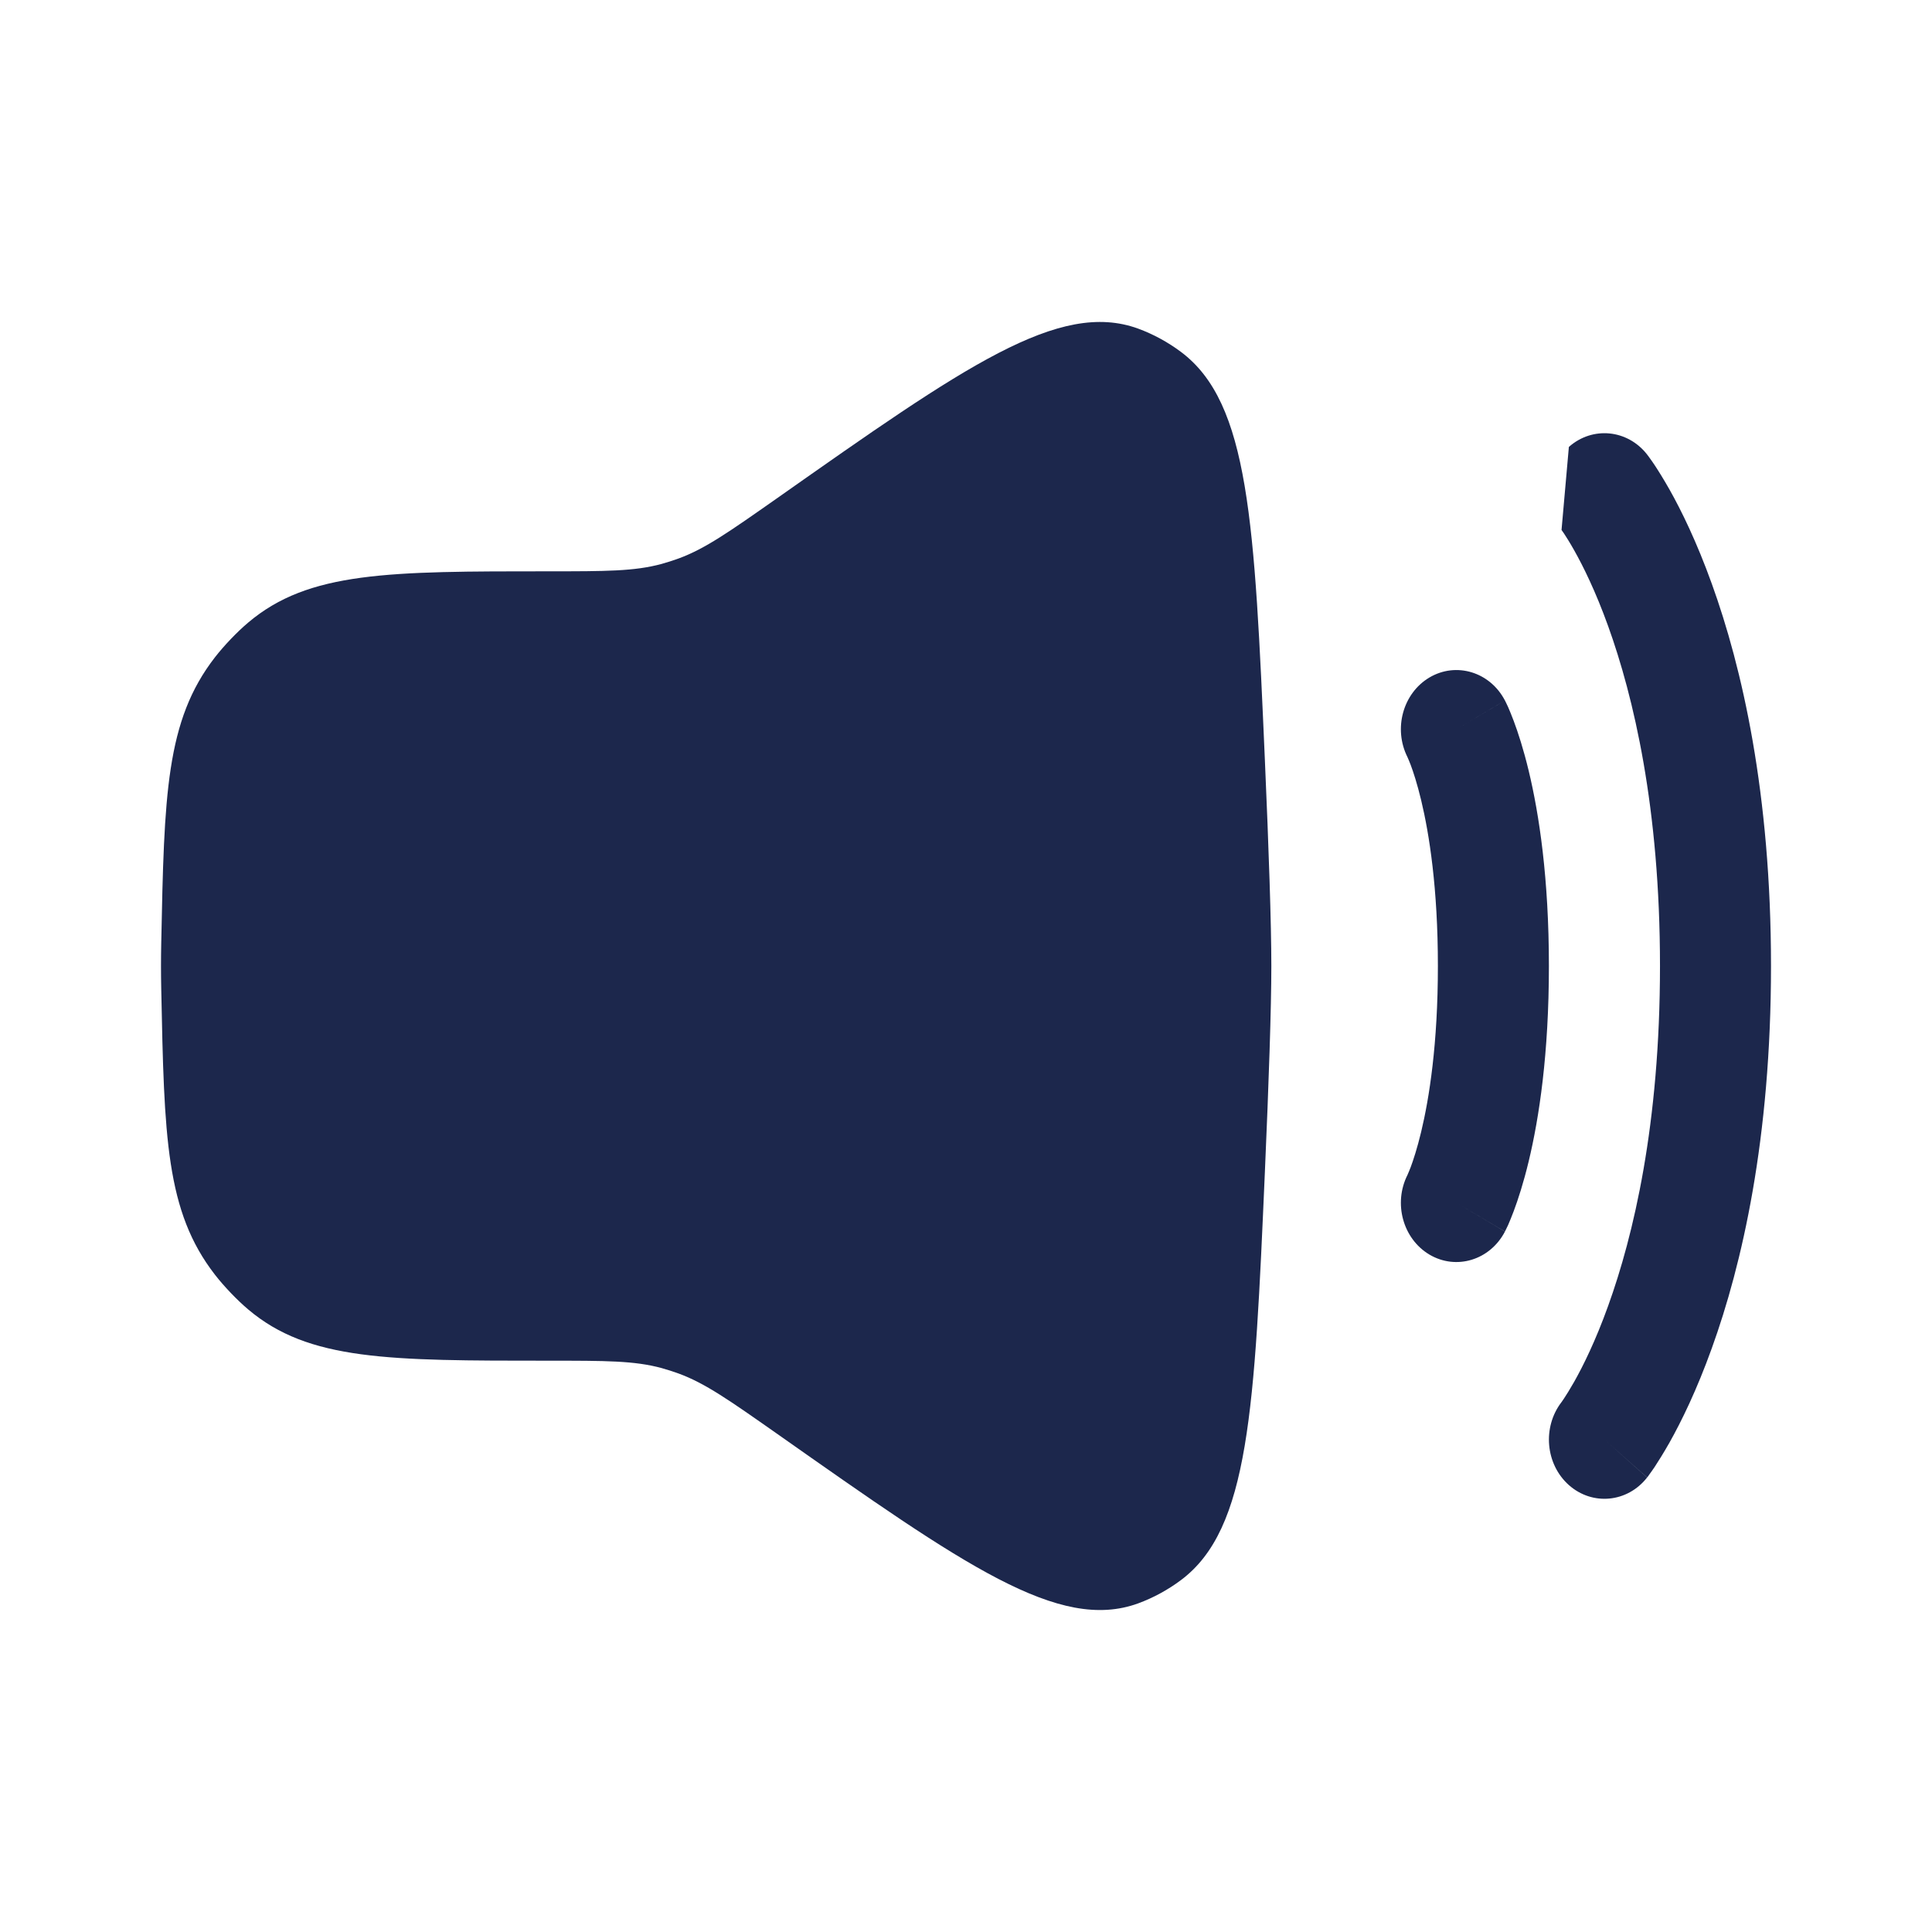
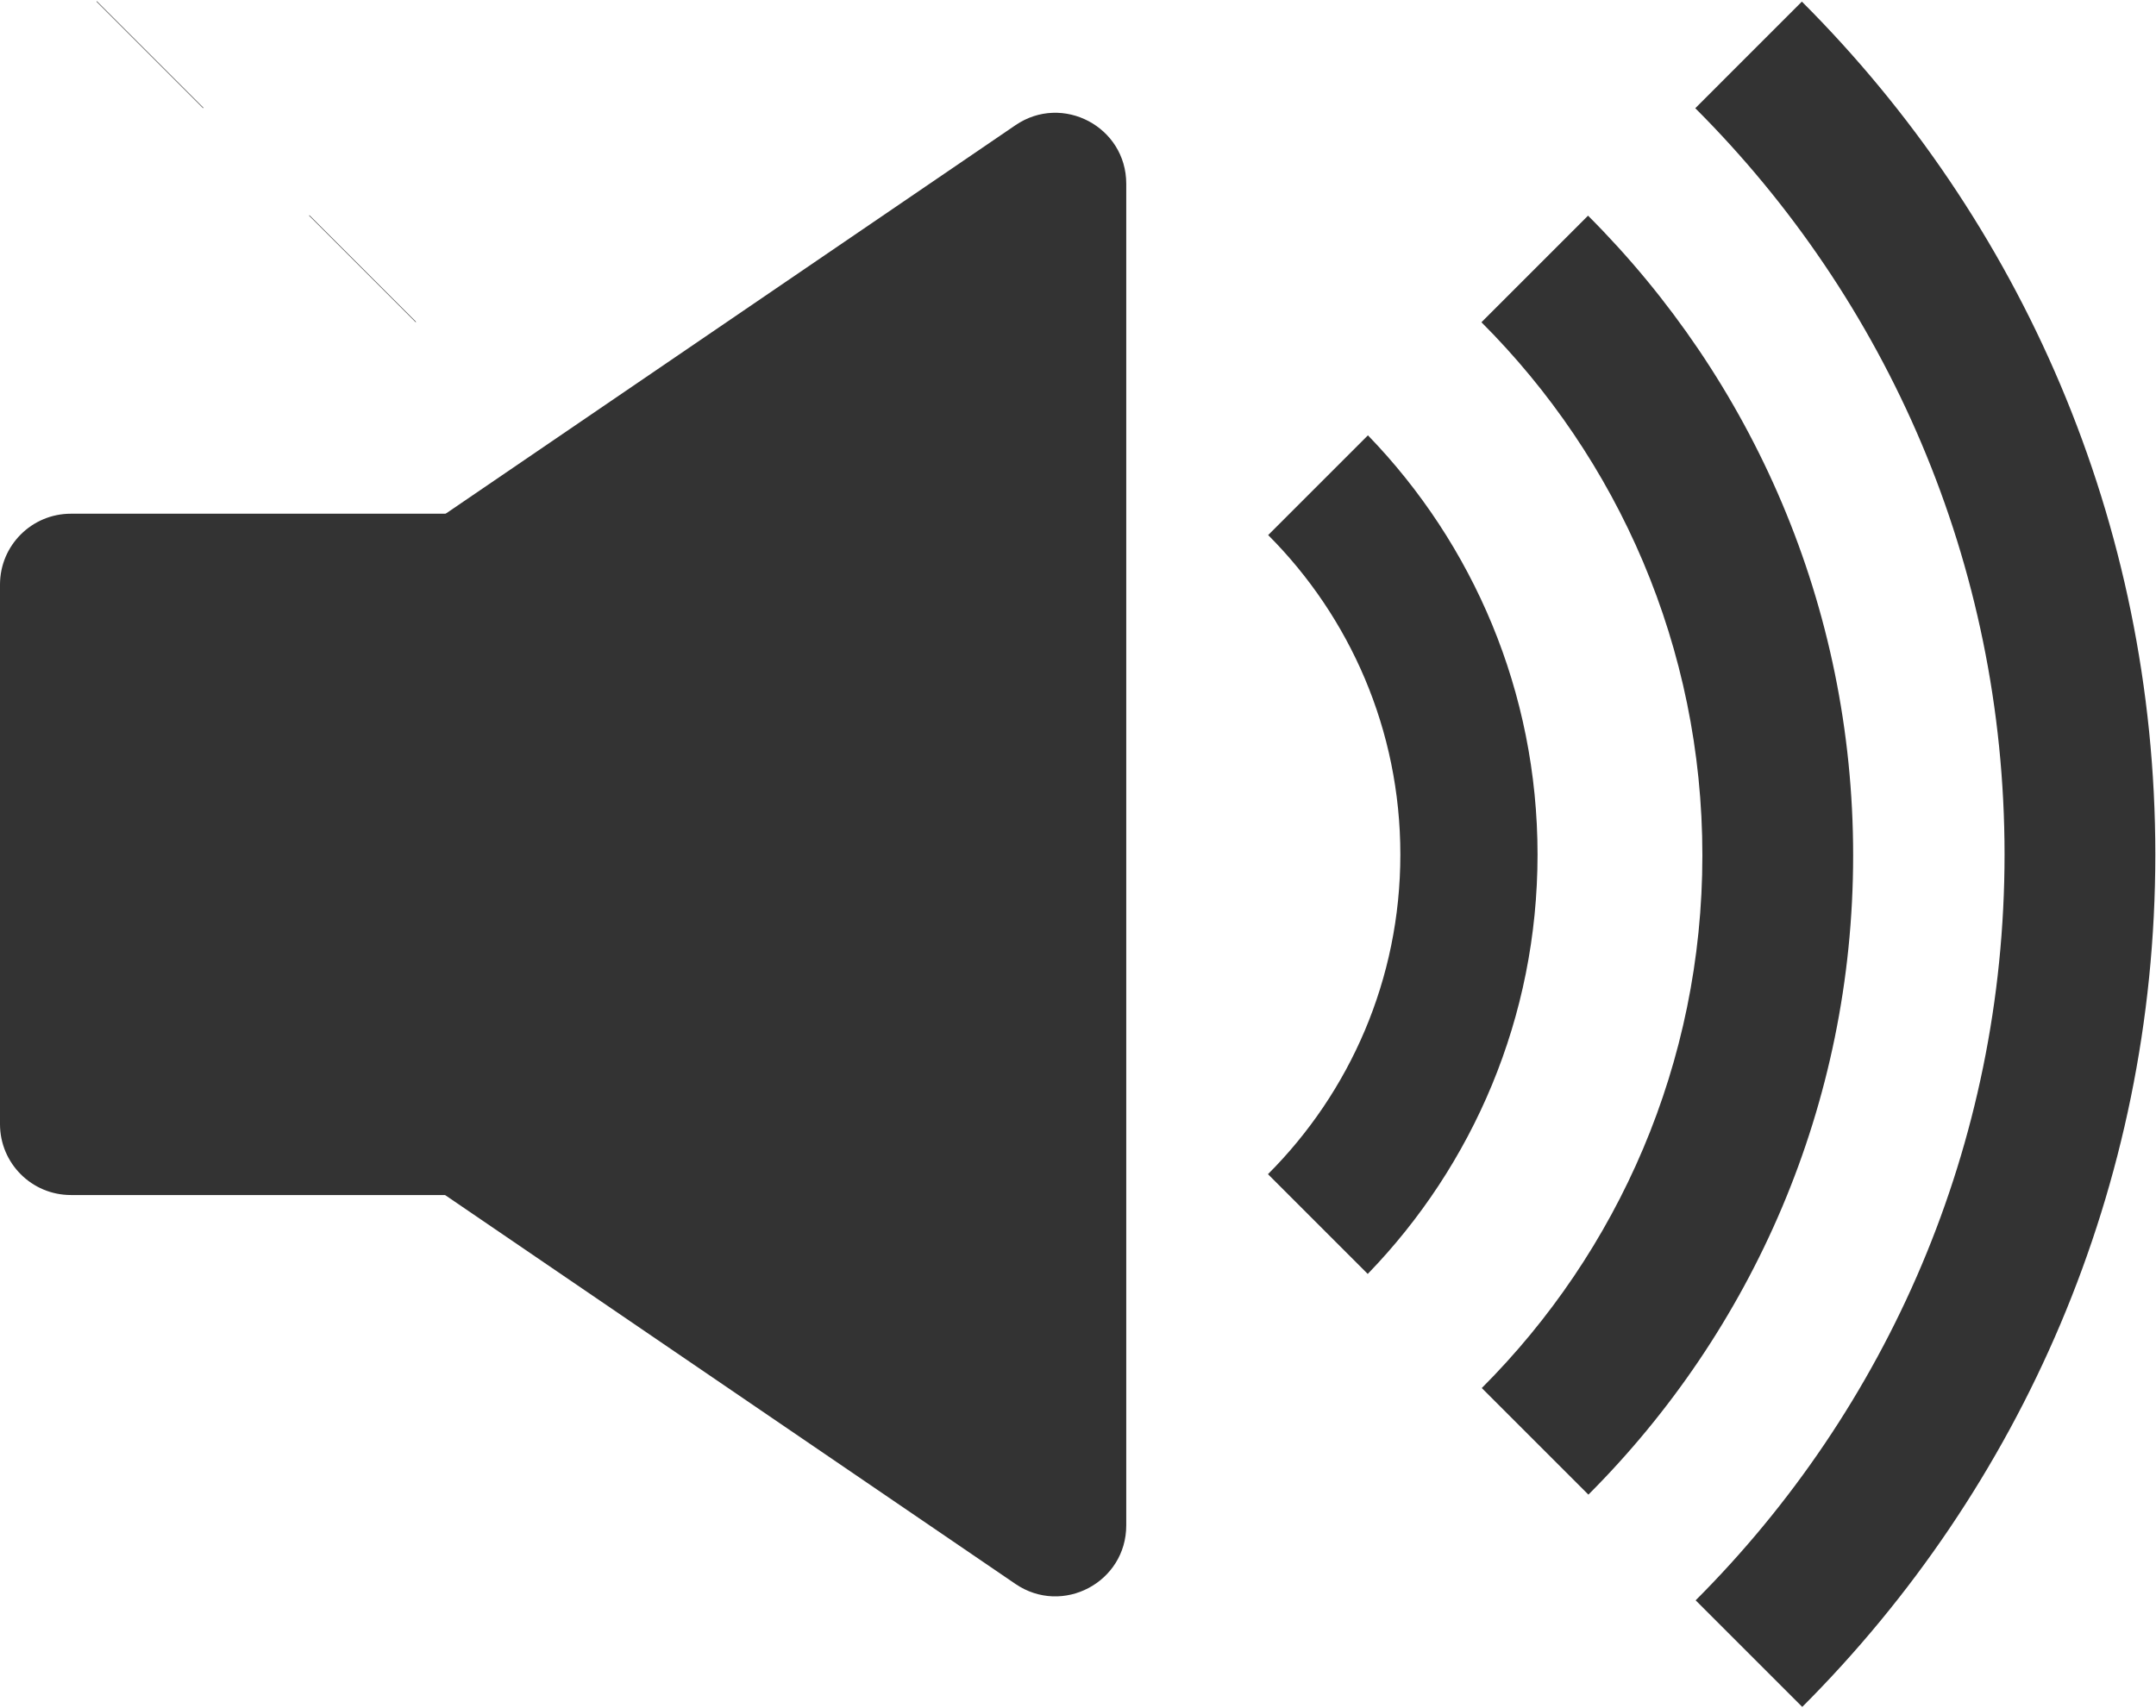
- <svg xmlns="http://www.w3.org/2000/svg" width="800px" height="800px" viewBox="0 0 24 24" fill="none">
-   <path d="M2.003 11.716C2.04 9.873 2.059 8.952 2.671 8.164C2.783 8.02 2.946 7.849 3.084 7.733C3.836 7.097 4.83 7.097 6.817 7.097C7.527 7.097 7.882 7.097 8.22 7.005C8.291 6.985 8.36 6.963 8.429 6.938C8.759 6.817 9.056 6.608 9.649 6.192C11.987 4.547 13.156 3.725 14.138 4.082C14.326 4.151 14.508 4.25 14.671 4.372C15.519 5.007 15.584 6.487 15.713 9.445C15.761 10.541 15.793 11.479 15.793 12C15.793 12.521 15.761 13.459 15.713 14.555C15.584 17.513 15.519 18.993 14.671 19.628C14.508 19.75 14.326 19.849 14.138 19.918C13.156 20.275 11.987 19.453 9.649 17.808C9.056 17.392 8.759 17.183 8.429 17.062C8.36 17.037 8.291 17.015 8.22 16.995C7.882 16.903 7.527 16.903 6.817 16.903C4.83 16.903 3.836 16.903 3.084 16.267C2.946 16.151 2.783 15.98 2.671 15.836C2.059 15.048 2.04 14.127 2.003 12.284C2.001 12.188 2 12.093 2 12C2 11.907 2.001 11.812 2.003 11.716Z" fill="#1C274C" />
-   <path fill-rule="evenodd" clip-rule="evenodd" d="M19.489 5.552C19.782 5.292 20.217 5.334 20.461 5.646L19.931 6.117C20.461 5.646 20.461 5.646 20.461 5.646L20.462 5.648L20.463 5.649L20.466 5.653L20.473 5.662C20.478 5.669 20.484 5.678 20.492 5.688C20.508 5.709 20.527 5.738 20.552 5.774C20.599 5.845 20.663 5.947 20.738 6.079C20.887 6.343 21.077 6.731 21.264 7.25C21.64 8.291 22 9.851 22 12C22 14.149 21.64 15.709 21.264 16.75C21.077 17.27 20.887 17.657 20.738 17.922C20.663 18.054 20.599 18.155 20.552 18.227C20.527 18.263 20.508 18.291 20.492 18.312C20.484 18.323 20.478 18.332 20.473 18.339L20.466 18.348L20.463 18.351L20.462 18.353C20.462 18.353 20.461 18.354 19.931 17.883L20.461 18.354C20.217 18.666 19.782 18.708 19.489 18.448C19.198 18.189 19.158 17.729 19.398 17.417C19.398 17.416 19.399 17.415 19.401 17.413C19.406 17.406 19.415 17.392 19.429 17.372C19.456 17.331 19.5 17.262 19.555 17.165C19.665 16.97 19.82 16.659 19.977 16.222C20.291 15.351 20.621 13.97 20.621 12C20.621 10.031 20.291 8.65 19.977 7.778C19.82 7.342 19.665 7.031 19.555 6.836C19.5 6.738 19.456 6.669 19.429 6.628C19.415 6.608 19.406 6.594 19.401 6.588C19.399 6.586 19.398 6.584 19.398 6.583C19.398 6.583 19.398 6.583 19.398 6.583" fill="#1C274C" />
-   <path fill-rule="evenodd" clip-rule="evenodd" d="M17.757 8.416C18.09 8.219 18.51 8.347 18.695 8.702L18.092 9.059C18.695 8.702 18.695 8.701 18.695 8.702L18.696 8.703L18.696 8.704L18.698 8.707L18.701 8.714L18.71 8.732C18.717 8.746 18.725 8.763 18.735 8.785C18.753 8.827 18.777 8.884 18.804 8.956C18.858 9.1 18.925 9.305 18.99 9.575C19.12 10.115 19.241 10.912 19.241 12C19.241 13.089 19.12 13.886 18.99 14.426C18.925 14.696 18.858 14.901 18.804 15.045C18.777 15.117 18.753 15.174 18.735 15.216C18.725 15.237 18.717 15.255 18.71 15.268L18.701 15.286L18.698 15.293L18.696 15.296L18.696 15.298C18.695 15.298 18.695 15.299 18.092 14.942L18.695 15.299C18.51 15.654 18.09 15.782 17.757 15.585C17.427 15.389 17.306 14.947 17.485 14.594L17.489 14.584C17.495 14.57 17.508 14.541 17.524 14.499C17.556 14.413 17.604 14.269 17.654 14.061C17.754 13.645 17.862 12.971 17.862 12C17.862 11.03 17.754 10.356 17.654 9.94C17.604 9.732 17.556 9.587 17.524 9.502C17.508 9.459 17.495 9.431 17.489 9.417L17.485 9.407C17.306 9.053 17.427 8.612 17.757 8.416Z" fill="#1C274C" />
+ <svg xmlns="http://www.w3.org/2000/svg" width="1430" height="1133" viewBox="0 0 1430 1133" fill="none">
+   <path d="M1195.13 1.074C1339.97 145.854 1429.55 345.896 1429.55 566.862C1429.55 787.709 1340.06 987.653 1195.37 1132.41L1124.66 1061.7C1251.26 935.039 1329.55 760.094 1329.55 566.862C1329.55 373.51 1251.16 198.468 1124.42 71.785L1195.13 1.074Z" fill="#333333" />
+   <path d="M134.945 71.522C134.867 71.6 134.789 71.678 134.711 71.756L64 1.046C64.078 0.968 64.156 0.889 64.234 0.811L134.945 71.522Z" fill="#333333" />
+   <path d="M0 387.811C0 361.853 21.043 340.811 47 340.811H316C341.957 340.811 363 361.853 363 387.811V745.811C363 771.768 341.957 792.811 316 792.811H47C21.043 792.811 0 771.768 0 745.811V387.811Z" fill="#333333" />
+   <path d="M673.518 83.061C704.717 61.784 747 84.127 747 121.891V1012C747 1049.77 704.717 1072.11 673.518 1050.83L20.935 605.776C-6.422 587.118 -6.423 546.776 20.935 528.118L673.518 83.061Z" fill="#333333" />
+   <path d="M1053.29 143.074C1161.93 251.661 1229.13 401.703 1229.13 567.44C1229.13 733.059 1162.03 883.003 1053.53 991.571L982.816 920.861C1073.22 830.39 1129.13 705.445 1129.13 567.44C1129.13 429.317 1073.12 304.275 982.582 213.784L1053.29 143.074Z" fill="#333333" />
+   <path d="M275.946 213.521C275.868 213.599 275.788 213.676 275.71 213.755L205 143.045C205.078 142.966 205.158 142.889 205.236 142.811L275.946 213.521Z" fill="#333333" />
+   <path d="M907.305 288.811C976.948 360.791 1019.8 458.849 1019.8 566.916C1019.8 675.051 976.894 773.162 907.174 845.155L841 778.981C895.251 724.697 928.804 649.725 928.804 566.916C928.804 484.174 895.306 409.256 841.133 354.982L907.305 288.811Z" fill="#333333" />
</svg>
